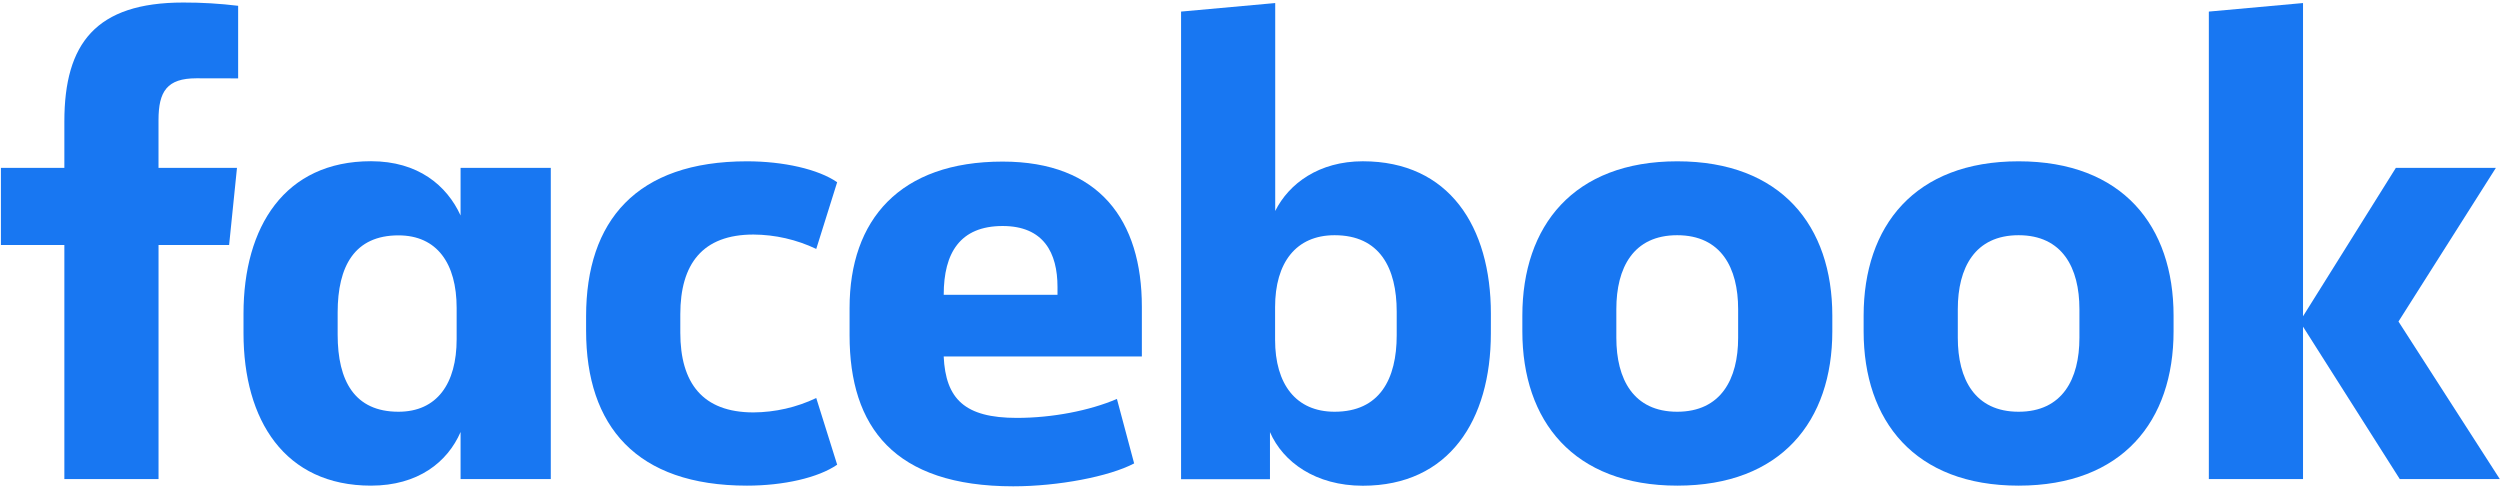
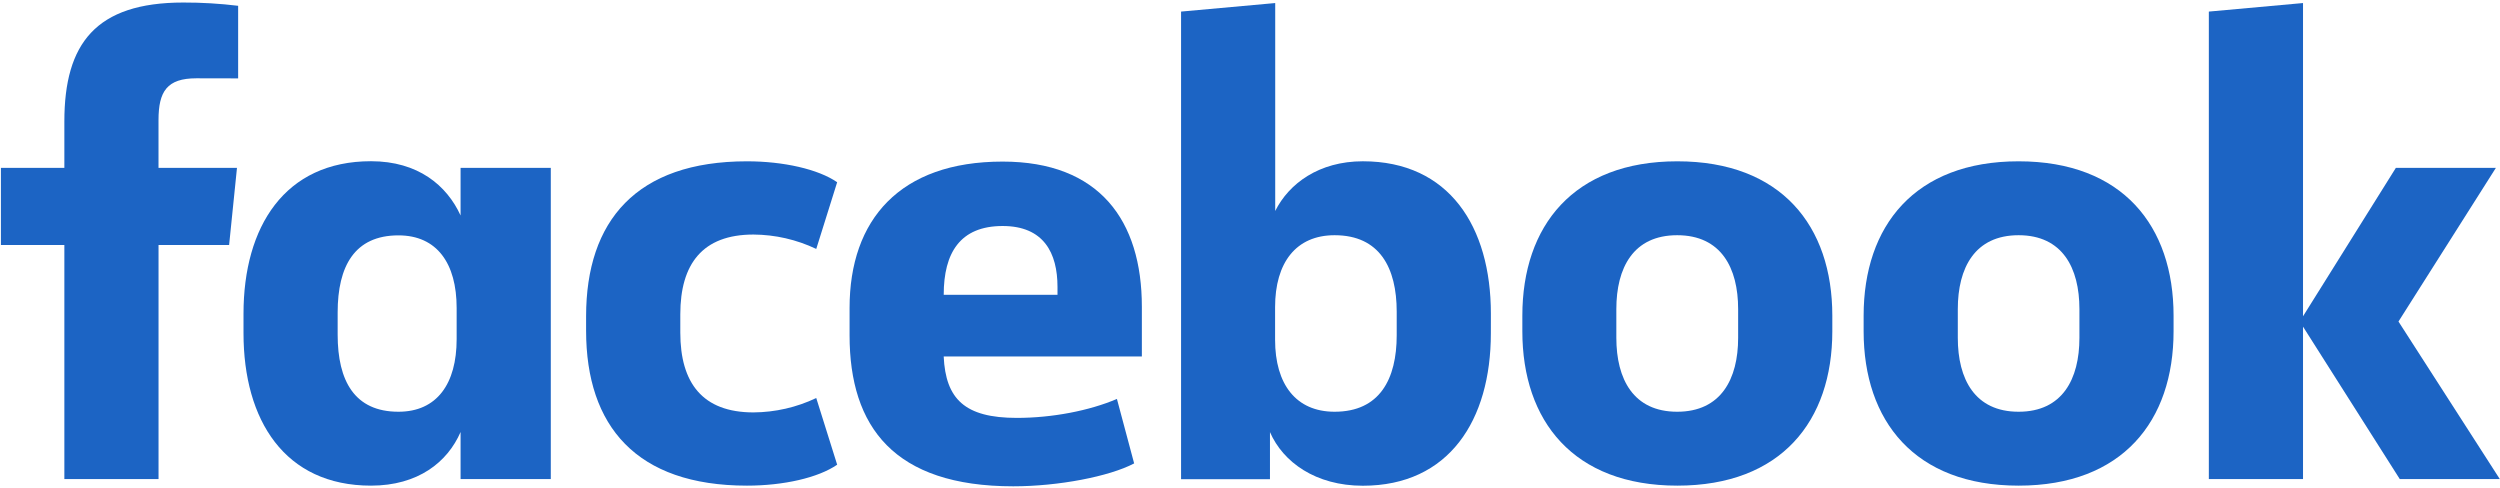
<svg xmlns="http://www.w3.org/2000/svg" width="820" height="160" viewBox="0 0 820 160" fill="none">
-   <path d="M64.43 25.68C54.78 25.68 51.99 29.96 51.99 39.4V55.06H77.73L75.15 80.36H52V157.14H21.11V80.36H0.3V55.06H21.11V39.83C21.11 14.31 31.4 0.83 60.11 0.83C66.126 0.816 72.138 1.173 78.11 1.9V25.71L64.43 25.68Z" fill="#1877F2" />
-   <path d="M79.87 102.88C79.87 74.36 93.38 52.88 121.69 52.88C137.13 52.88 146.56 60.82 151.07 70.68V55.06H180.66V157.14H151.07V141.7C146.78 151.57 137.13 159.29 121.69 159.29C93.38 159.29 79.87 137.84 79.87 109.29V102.88ZM110.75 109.75C110.75 124.97 116.32 135.05 130.69 135.05C143.35 135.05 149.78 125.83 149.78 111.25V101C149.78 86.42 143.35 77.2 130.69 77.2C116.32 77.2 110.75 87.28 110.75 102.5V109.75Z" fill="#1877F2" />
-   <path d="M245 52.91C257 52.91 268.37 55.49 274.59 59.77L267.73 81.65C261.296 78.586 254.266 76.975 247.14 76.93C230.41 76.93 223.14 86.58 223.14 103.1V109.1C223.14 125.62 230.43 135.27 247.14 135.27C254.266 135.225 261.296 133.614 267.73 130.55L274.59 152.42C268.37 156.71 257.01 159.29 245 159.29C208.75 159.29 192.24 139.77 192.24 108.46V103.74C192.24 72.43 208.75 52.91 245 52.91Z" fill="#1877F2" />
-   <path d="M278.66 110V101C278.66 72.05 295.17 53 328.85 53C360.59 53 374.53 72.3 374.53 100.61V116.91H309.53C310.18 130.85 316.4 137.07 333.53 137.07C345.12 137.07 357.34 134.71 366.35 130.85L372 152C363.85 156.3 347.12 159.51 332.33 159.51C293.24 159.5 278.66 140 278.66 110ZM309.54 96.7H346.86V94.13C346.86 82.98 342.36 74.13 328.86 74.13C314.91 74.14 309.54 82.94 309.54 96.66V96.7Z" fill="#1877F2" />
-   <path d="M489 109.32C489 137.84 475.28 159.32 447 159.32C431.56 159.32 420.84 151.6 416.55 141.73V157.17H387.39V3.8L418.27 1V69.2C422.77 60.2 432.64 52.9 447.01 52.9C475.32 52.9 489.01 74.35 489.01 102.9L489 109.32ZM458.12 102.24C458.12 87.87 452.55 77.15 437.75 77.15C425.09 77.15 418.23 86.15 418.23 100.74V111.46C418.23 126.04 425.09 135.05 437.75 135.05C452.55 135.05 458.12 124.33 458.12 109.96V102.24Z" fill="#1877F2" />
-   <path d="M499.33 108.67V103.53C499.33 74.14 516.06 52.91 550.16 52.91C584.26 52.91 601 74.14 601 103.53V108.67C601 138.05 584.27 159.29 550.17 159.29C516.07 159.29 499.33 138.05 499.33 108.67ZM570.11 101.38C570.11 87.87 564.53 77.15 550.11 77.15C535.69 77.15 530.16 87.87 530.16 101.38V110.82C530.16 124.33 535.74 135.05 550.11 135.05C564.48 135.05 570.11 124.33 570.11 110.82V101.38Z" fill="#1877F2" />
-   <path d="M611.27 108.67V103.53C611.27 74.14 628 52.91 662.1 52.91C696.2 52.91 712.93 74.14 712.93 103.53V108.67C712.93 138.05 696.2 159.29 662.1 159.29C628 159.29 611.27 138.05 611.27 108.67ZM682.05 101.38C682.05 87.87 676.47 77.15 662.1 77.15C647.73 77.15 642.16 87.87 642.16 101.38V110.82C642.16 124.33 647.73 135.05 662.1 135.05C676.47 135.05 682.05 124.33 682.05 110.82V101.38Z" fill="#1877F2" />
-   <path d="M755.39 103.74L785.84 55.06H818.65L786.7 105.46L819.94 157.14H787.13L755.39 107.14V157.14H724.5V3.8L755.39 1V103.74Z" fill="#1877F2" />
+   <path d="M64.43 25.68C54.78 25.68 51.99 29.96 51.99 39.4V55.06H77.73L75.15 80.36H52V157.14H21.11V80.36H0.3V55.06H21.11V39.83C21.11 14.31 31.4 0.83 60.11 0.83C66.126 0.816 72.138 1.173 78.11 1.9V25.71L64.43 25.68Z" fill="#1c64c4" />
+   <path d="M79.87 102.88C79.87 74.36 93.38 52.88 121.69 52.88C137.13 52.88 146.56 60.82 151.07 70.68V55.06H180.66V157.14H151.07V141.7C146.78 151.57 137.13 159.29 121.69 159.29C93.38 159.29 79.87 137.84 79.87 109.29V102.88ZM110.75 109.75C110.75 124.97 116.32 135.05 130.69 135.05C143.35 135.05 149.78 125.83 149.78 111.25V101C149.78 86.42 143.35 77.2 130.69 77.2C116.32 77.2 110.75 87.28 110.75 102.5V109.75Z" fill="#1c64c4" />
+   <path d="M245 52.91C257 52.91 268.37 55.49 274.59 59.77L267.73 81.65C261.296 78.586 254.266 76.975 247.14 76.93C230.41 76.93 223.14 86.58 223.14 103.1V109.1C223.14 125.62 230.43 135.27 247.14 135.27C254.266 135.225 261.296 133.614 267.73 130.55L274.59 152.42C268.37 156.71 257.01 159.29 245 159.29C208.75 159.29 192.24 139.77 192.24 108.46V103.74C192.24 72.43 208.75 52.91 245 52.91Z" fill="#1c64c4" />
+   <path d="M278.66 110V101C278.66 72.05 295.17 53 328.85 53C360.59 53 374.53 72.3 374.53 100.61V116.91H309.53C310.18 130.85 316.4 137.07 333.53 137.07C345.12 137.07 357.34 134.71 366.35 130.85L372 152C363.85 156.3 347.12 159.51 332.33 159.51C293.24 159.5 278.66 140 278.66 110ZM309.54 96.7H346.86V94.13C346.86 82.98 342.36 74.13 328.86 74.13C314.91 74.14 309.54 82.94 309.54 96.66V96.7Z" fill="#1c64c4" />
+   <path d="M489 109.32C489 137.84 475.28 159.32 447 159.32C431.56 159.32 420.84 151.6 416.55 141.73V157.17H387.39V3.8L418.27 1V69.2C422.77 60.2 432.64 52.9 447.01 52.9C475.32 52.9 489.01 74.35 489.01 102.9L489 109.32ZM458.12 102.24C458.12 87.87 452.55 77.15 437.75 77.15C425.09 77.15 418.23 86.15 418.23 100.74V111.46C418.23 126.04 425.09 135.05 437.75 135.05C452.55 135.05 458.12 124.33 458.12 109.96V102.24Z" fill="#1c64c4" />
+   <path d="M499.33 108.67V103.53C499.33 74.14 516.06 52.91 550.16 52.91C584.26 52.91 601 74.14 601 103.53V108.67C601 138.05 584.27 159.29 550.17 159.29C516.07 159.29 499.33 138.05 499.33 108.67ZM570.11 101.38C570.11 87.87 564.53 77.15 550.11 77.15C535.69 77.15 530.16 87.87 530.16 101.38V110.82C530.16 124.33 535.74 135.05 550.11 135.05C564.48 135.05 570.11 124.33 570.11 110.82V101.38Z" fill="#1c64c4" />
+   <path d="M611.27 108.67V103.53C611.27 74.14 628 52.91 662.1 52.91C696.2 52.91 712.93 74.14 712.93 103.53V108.67C712.93 138.05 696.2 159.29 662.1 159.29C628 159.29 611.27 138.05 611.27 108.67ZM682.05 101.38C682.05 87.87 676.47 77.15 662.1 77.15C647.73 77.15 642.16 87.87 642.16 101.38V110.82C642.16 124.33 647.73 135.05 662.1 135.05C676.47 135.05 682.05 124.33 682.05 110.82V101.38Z" fill="#1c64c4" />
+   <path d="M755.39 103.74L785.84 55.06H818.65L786.7 105.46L819.94 157.14H787.13L755.39 107.14V157.14H724.5V3.8L755.39 1V103.74Z" fill="#1c64c4" />
</svg>
